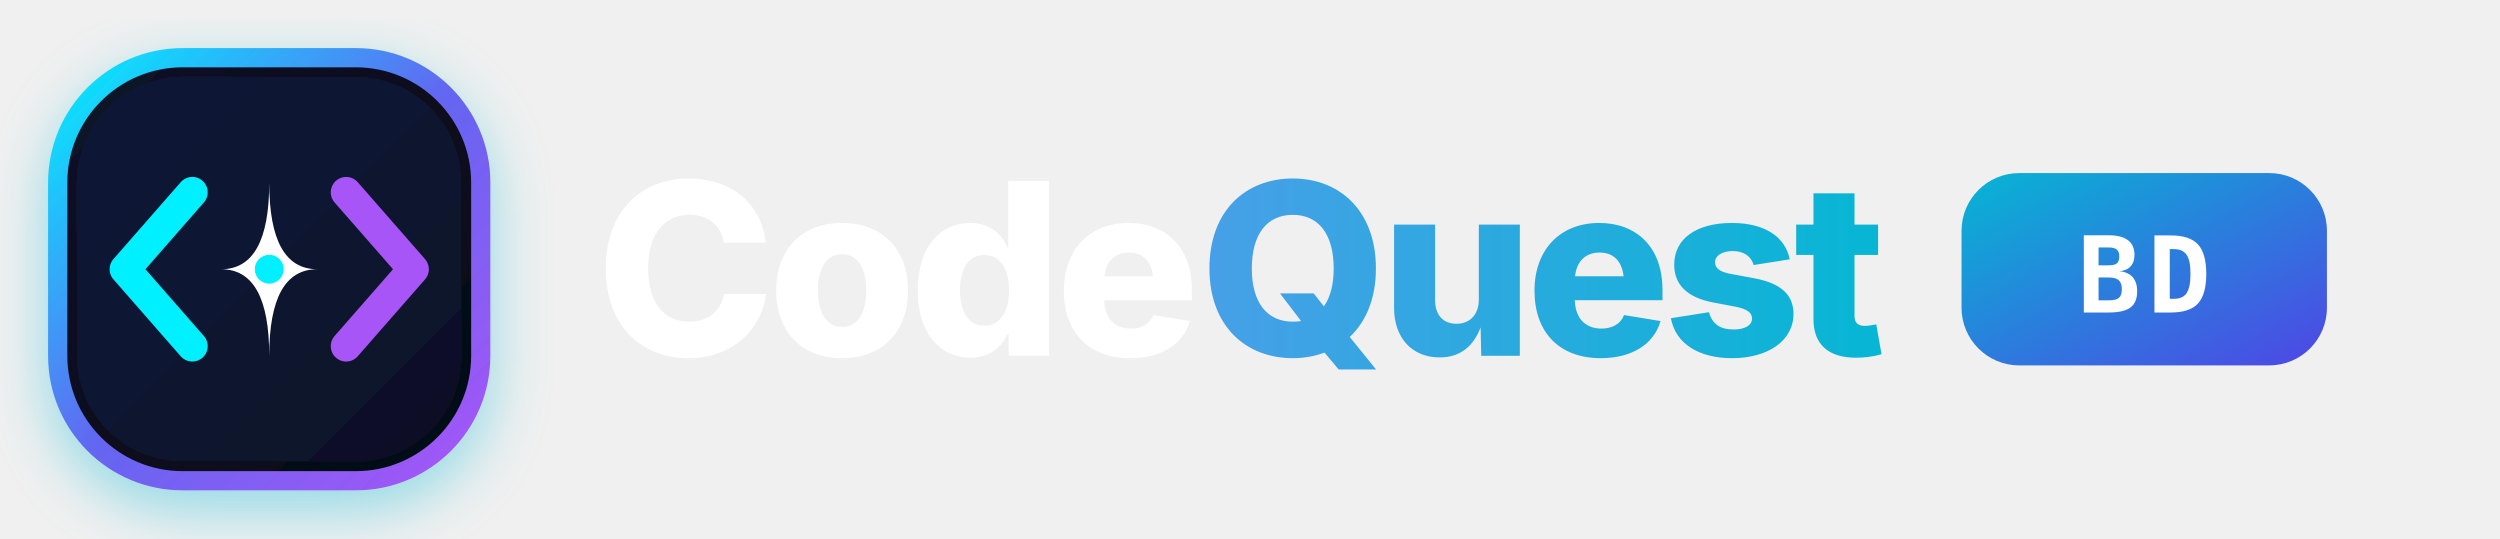
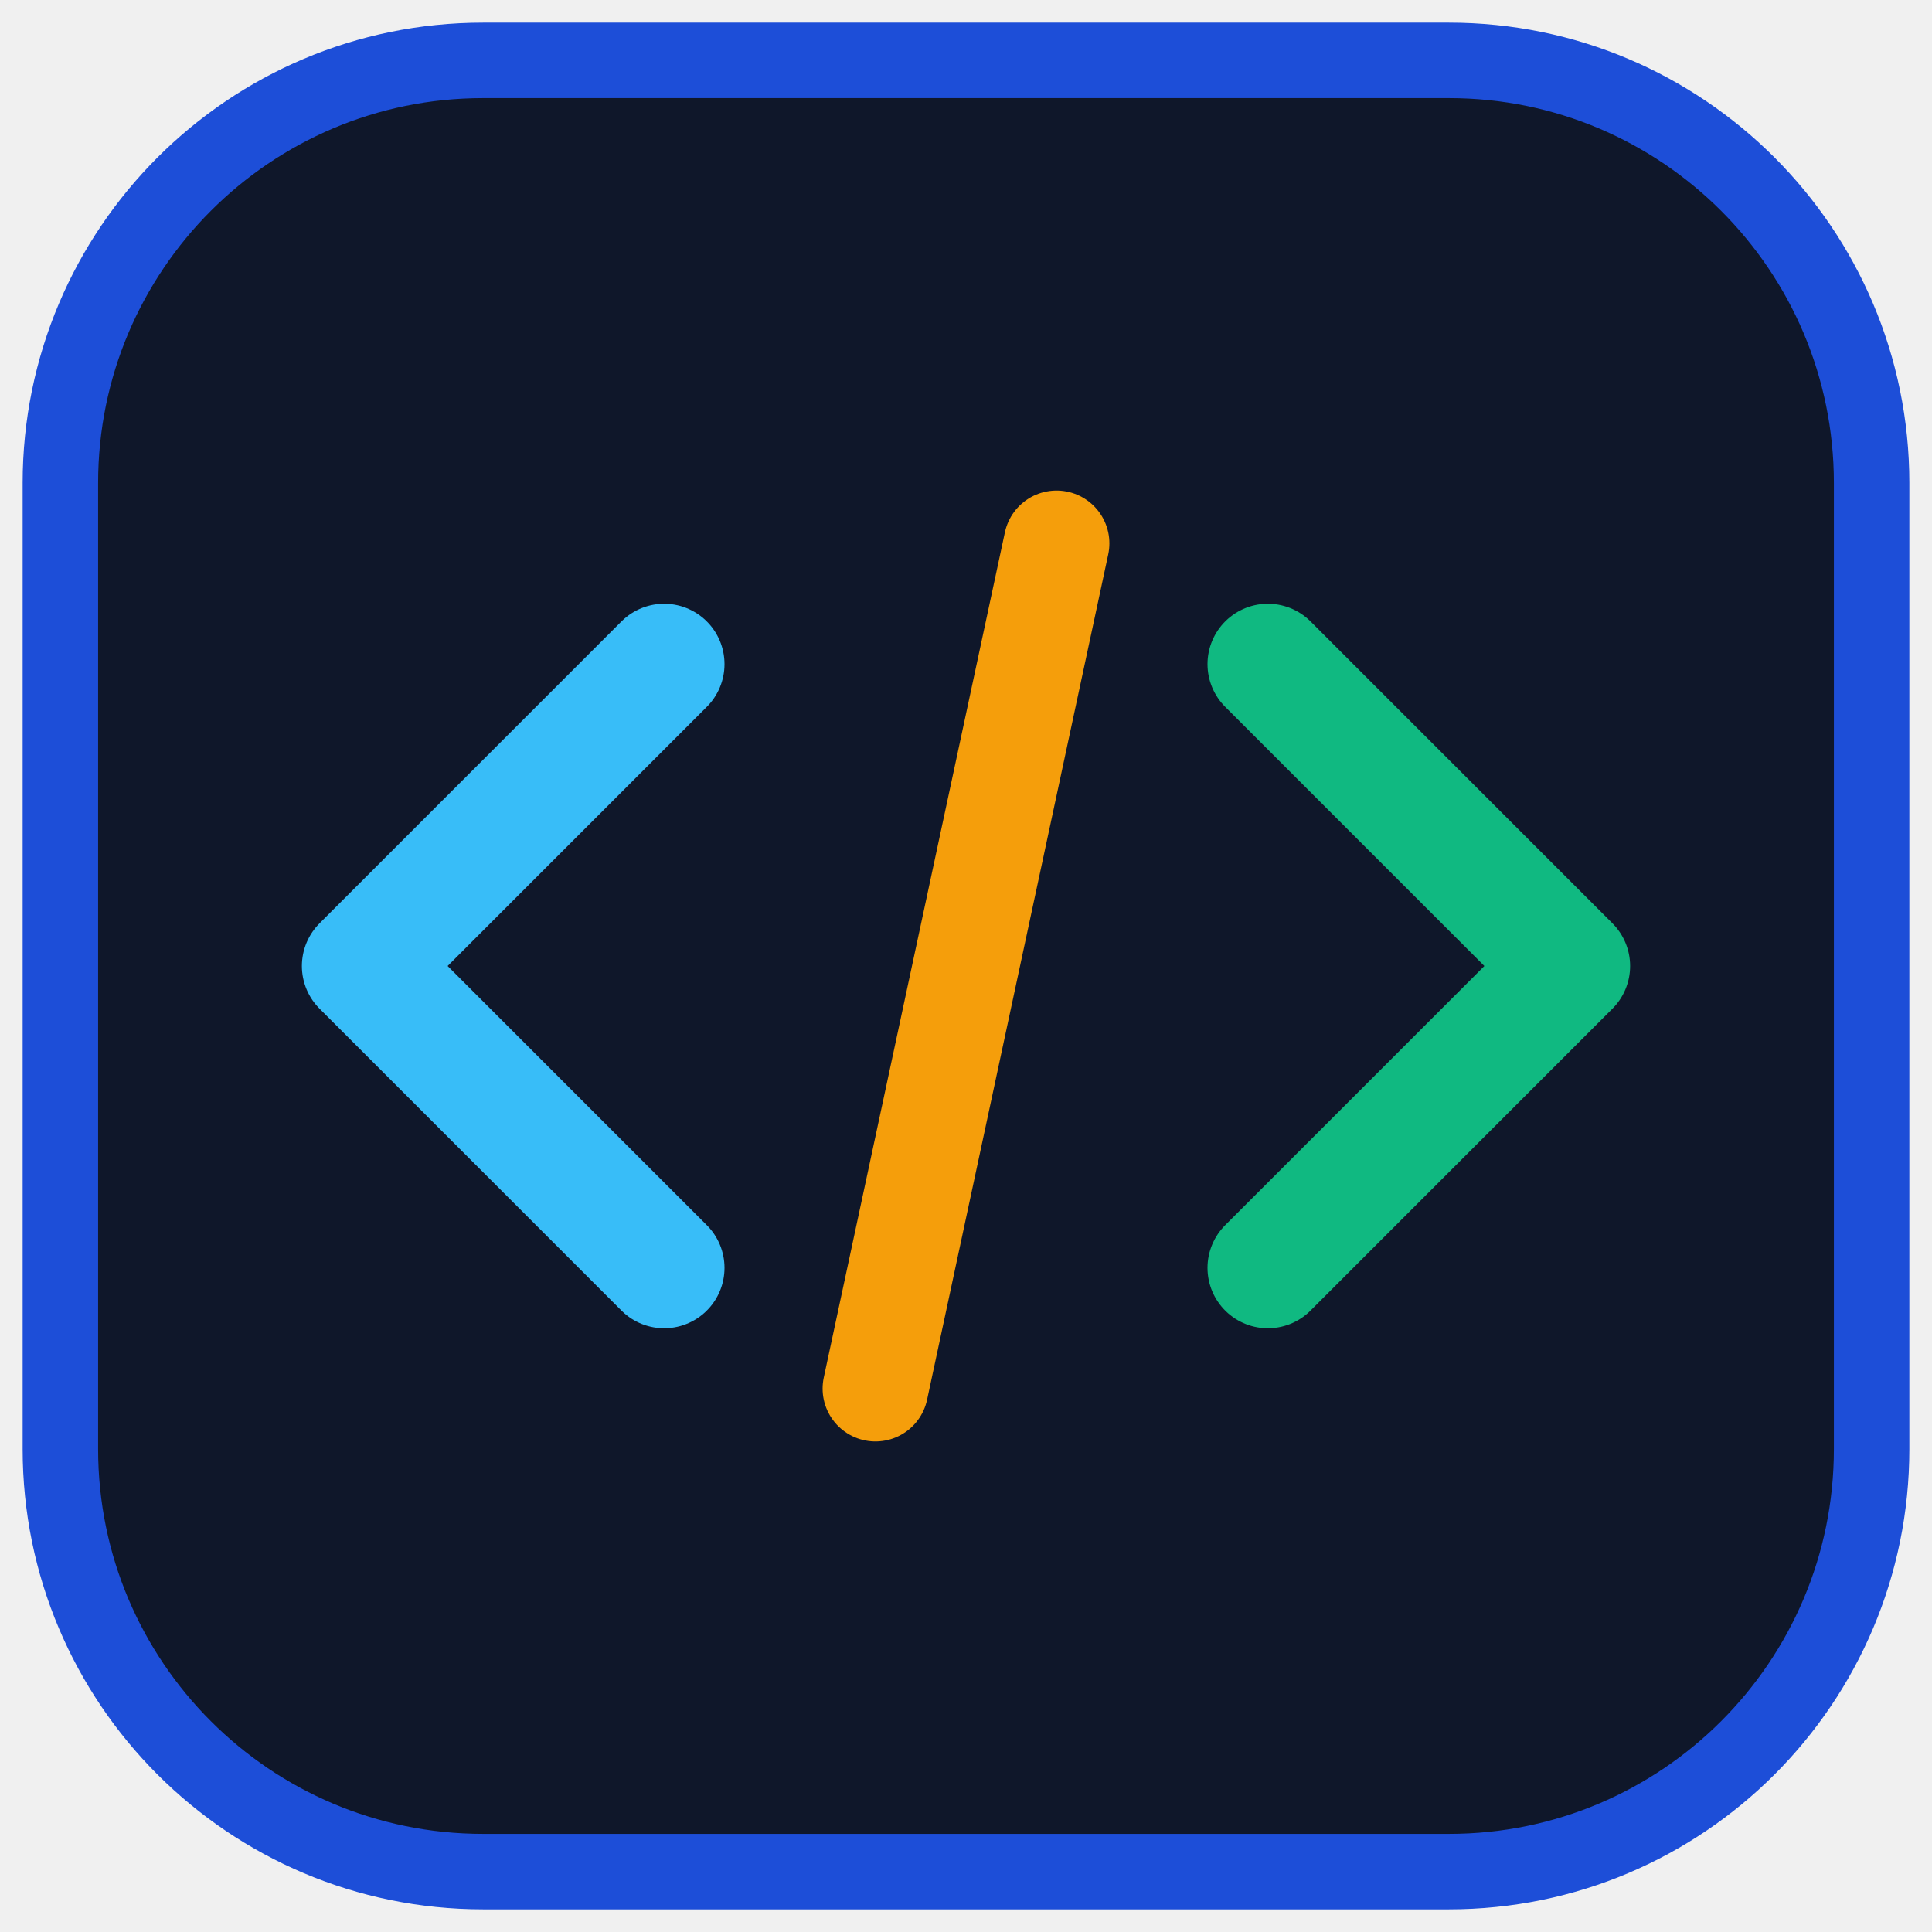
- <svg xmlns="http://www.w3.org/2000/svg" viewBox="0 0 260 56" width="260" height="56" fill="none">
-   <defs>
-     <linearGradient id="emblemBorder" x1="0%" y1="0%" x2="100%" y2="100%">
-       <stop offset="0%" stop-color="#00f0ff" />
-       <stop offset="50%" stop-color="#6366f1" />
-       <stop offset="100%" stop-color="#a855f7" />
-     </linearGradient>
-     <linearGradient id="emblemBg" x1="0%" y1="0%" x2="100%" y2="100%">
-       <stop offset="0%" stop-color="#0b1329" />
-       <stop offset="100%" stop-color="#050814" />
-     </linearGradient>
-     <linearGradient id="questGrad" x1="0%" y1="0%" x2="100%" y2="0%">
-       <stop offset="0%" stop-color="#818cf8" />
-       <stop offset="100%" stop-color="#06b6d4" />
-     </linearGradient>
-     <linearGradient id="bdGrad" x1="0%" y1="0%" x2="100%" y2="100%">
-       <stop offset="0%" stop-color="#06b6d4" />
-       <stop offset="100%" stop-color="#4f46e5" />
-     </linearGradient>
-     <filter id="glow" x="-20%" y="-20%" width="140%" height="140%">
-       <feDropShadow dx="0" dy="2" stdDeviation="3" flood-color="#06b6d4" flood-opacity="0.4" />
-     </filter>
-   </defs>
-   <g filter="url(#glow)">
-     <rect x="6" y="6" width="44" height="44" rx="13" fill="url(#emblemBg)" stroke="url(#emblemBorder)" stroke-width="2" />
-     <rect x="8" y="8" width="40" height="40" rx="11" fill="#6366f1" fill-opacity="0.08" />
-   </g>
-   <path d="M 20 20 L 13 28 L 20 36" stroke="#00f0ff" stroke-width="3.2" stroke-linecap="round" stroke-linejoin="round" />
-   <path d="M 28 19 Q 28 28 23 28 Q 28 28 28 37 Q 28 28 33 28 Q 28 28 28 19 Z" fill="#ffffff" />
-   <circle cx="28" cy="28" r="1.5" fill="#00f0ff" />
-   <path d="M 36 20 L 43 28 L 36 36" stroke="#a855f7" stroke-width="3.2" stroke-linecap="round" stroke-linejoin="round" />
-   <text x="62" y="37" font-family="'Plus Jakarta Sans', system-ui, -apple-system, sans-serif" font-size="25" font-weight="800" fill="#ffffff" letter-spacing="-0.03em">
-     Code<tspan fill="url(#questGrad)">Quest</tspan>
-   </text>
-   <g transform="translate(204, 18)">
-     <rect x="0" y="0" width="38" height="20" rx="6" fill="url(#bdGrad)" />
-     <text x="19" y="14.5" font-family="'JetBrains Mono', monospace" font-size="11" font-weight="900" fill="#ffffff" text-anchor="middle" letter-spacing="0.06em">BD</text>
-   </g>
+ <svg xmlns="http://www.w3.org/2000/svg" viewBox="0 0 64 64" width="64" height="64">
+   <rect x="2" y="2" width="60" height="60" rx="14" fill="#0F172A" stroke="#1D4ED8" stroke-width="2.5" />
+   <path d="M22 22 L12 32 L22 42" fill="none" stroke="#38BDF8" stroke-width="4" stroke-linecap="round" stroke-linejoin="round" />
+   <path d="M42 22 L52 32 L42 42" fill="none" stroke="#10B981" stroke-width="4" stroke-linecap="round" stroke-linejoin="round" />
+   <line x1="35" y1="18" x2="29" y2="46" stroke="#F59E0B" stroke-width="3.5" stroke-linecap="round" />
</svg>
